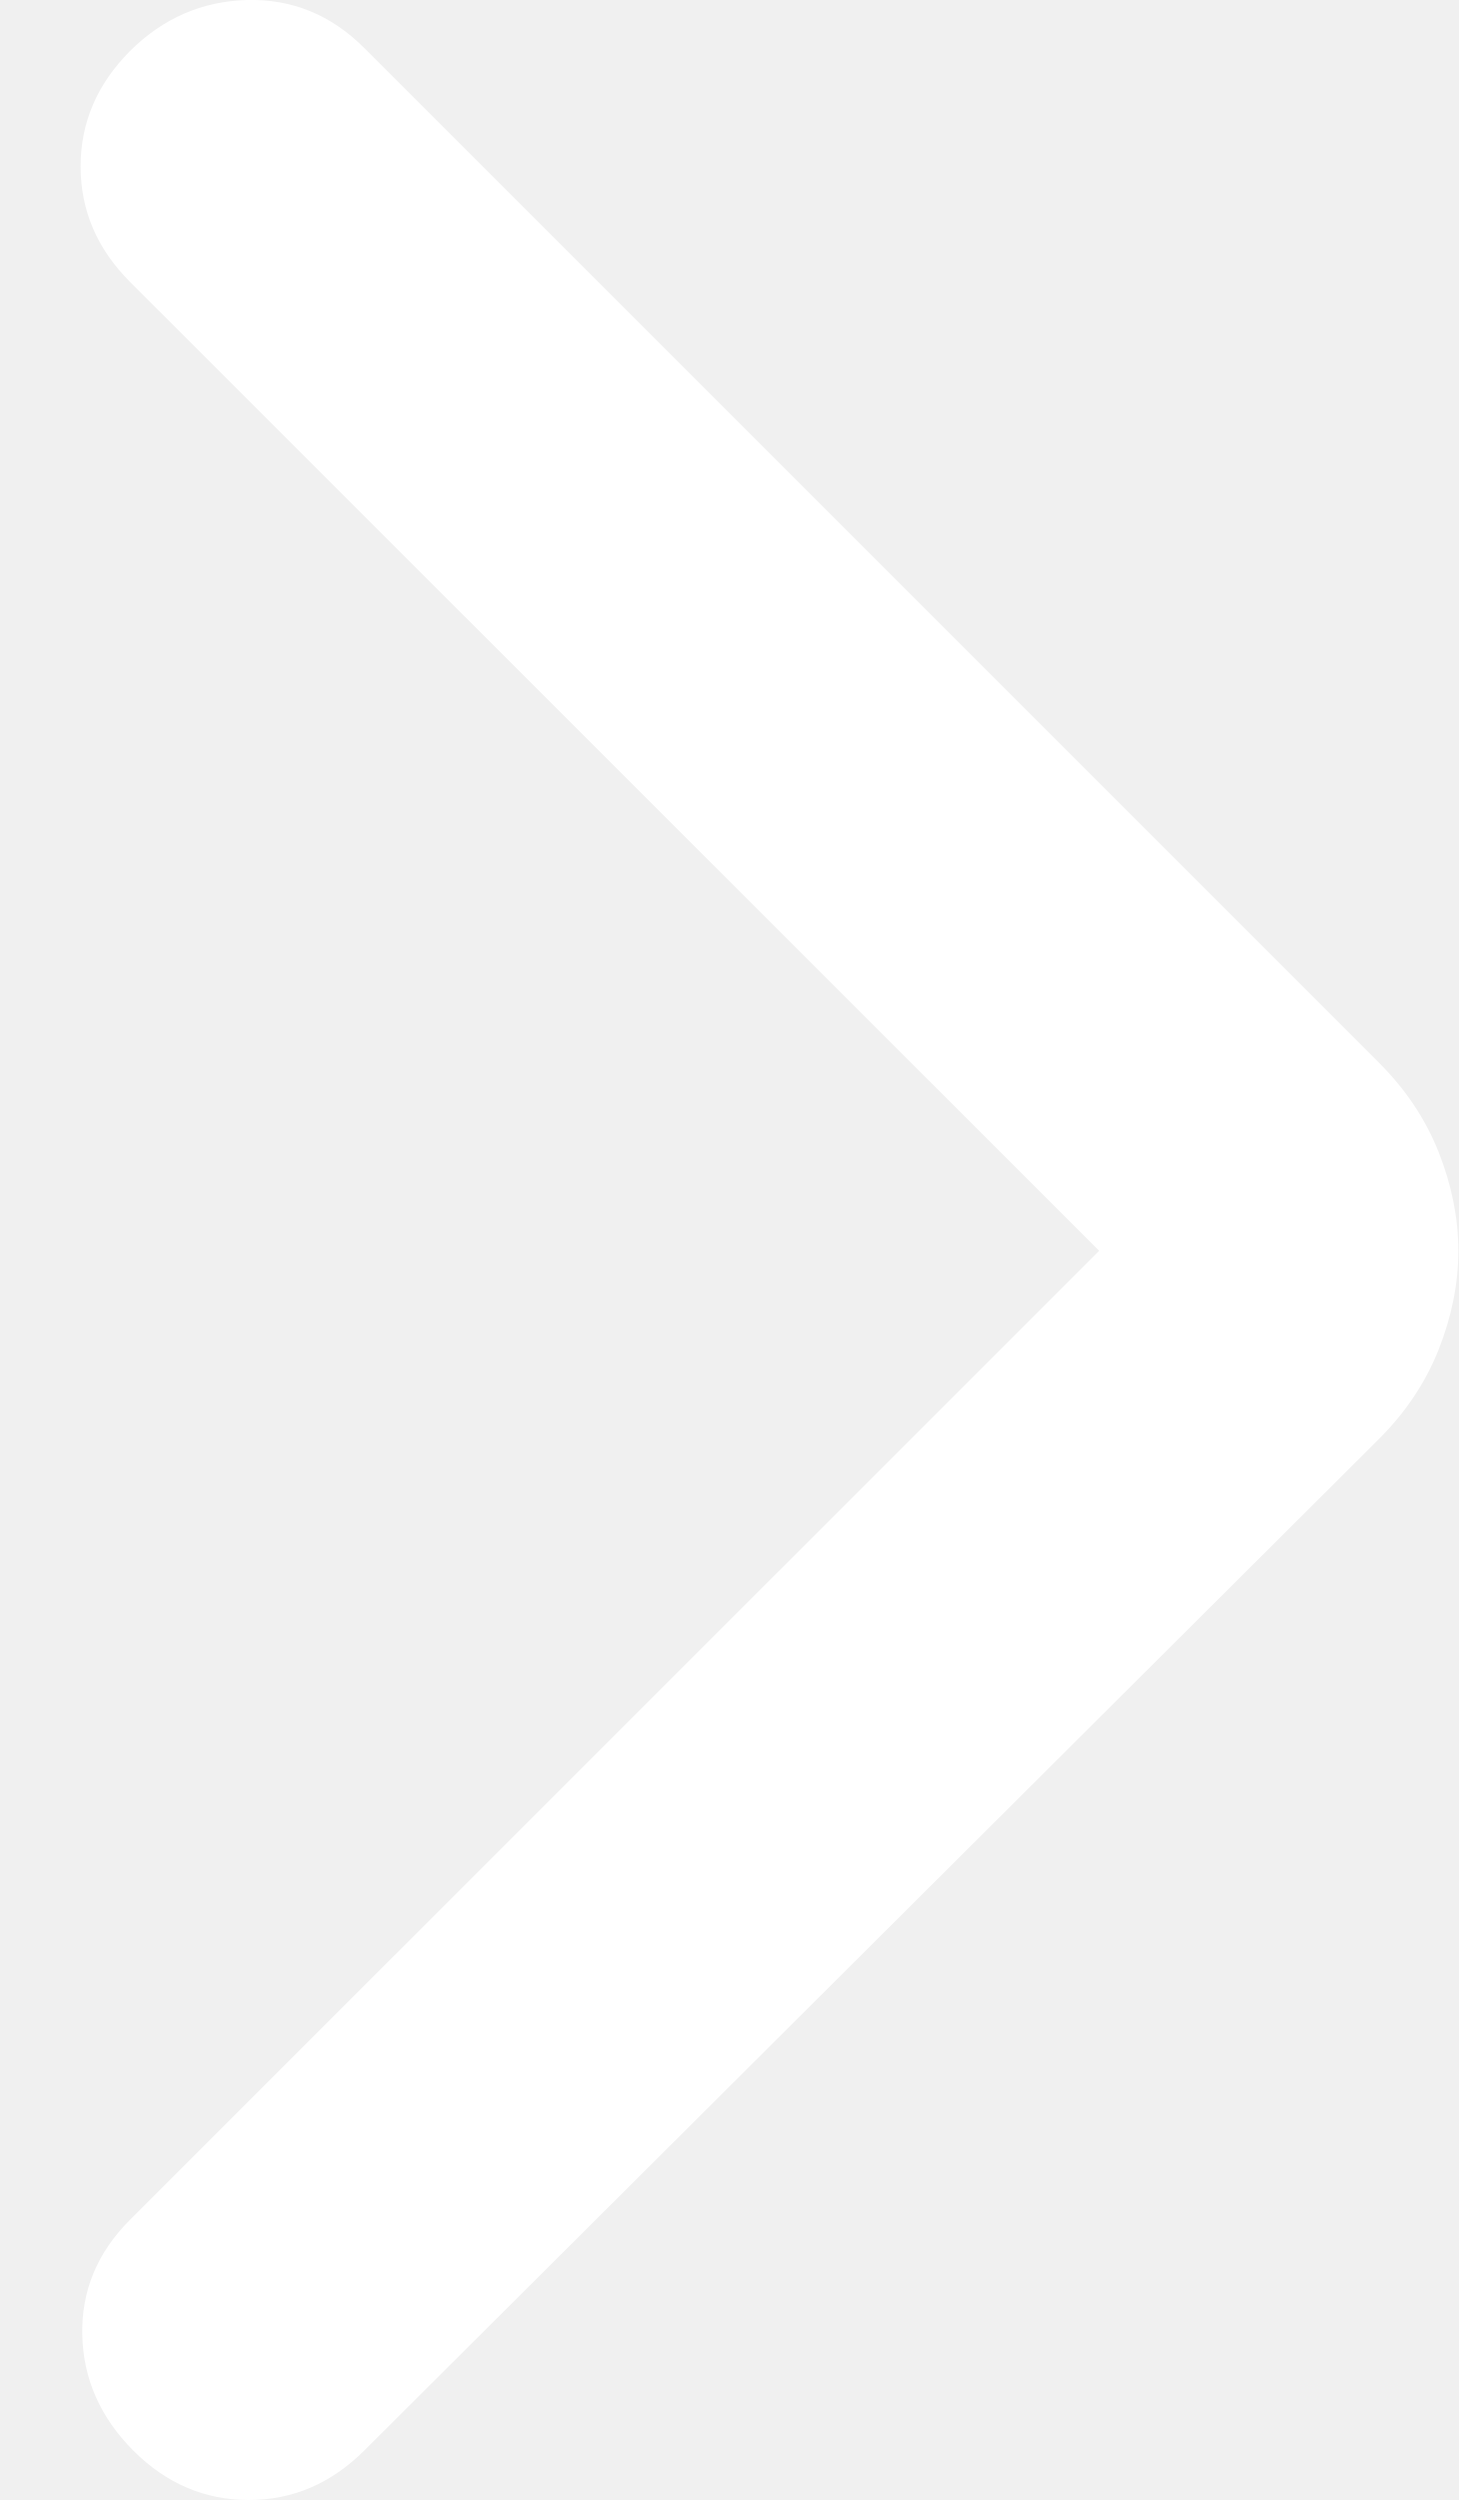
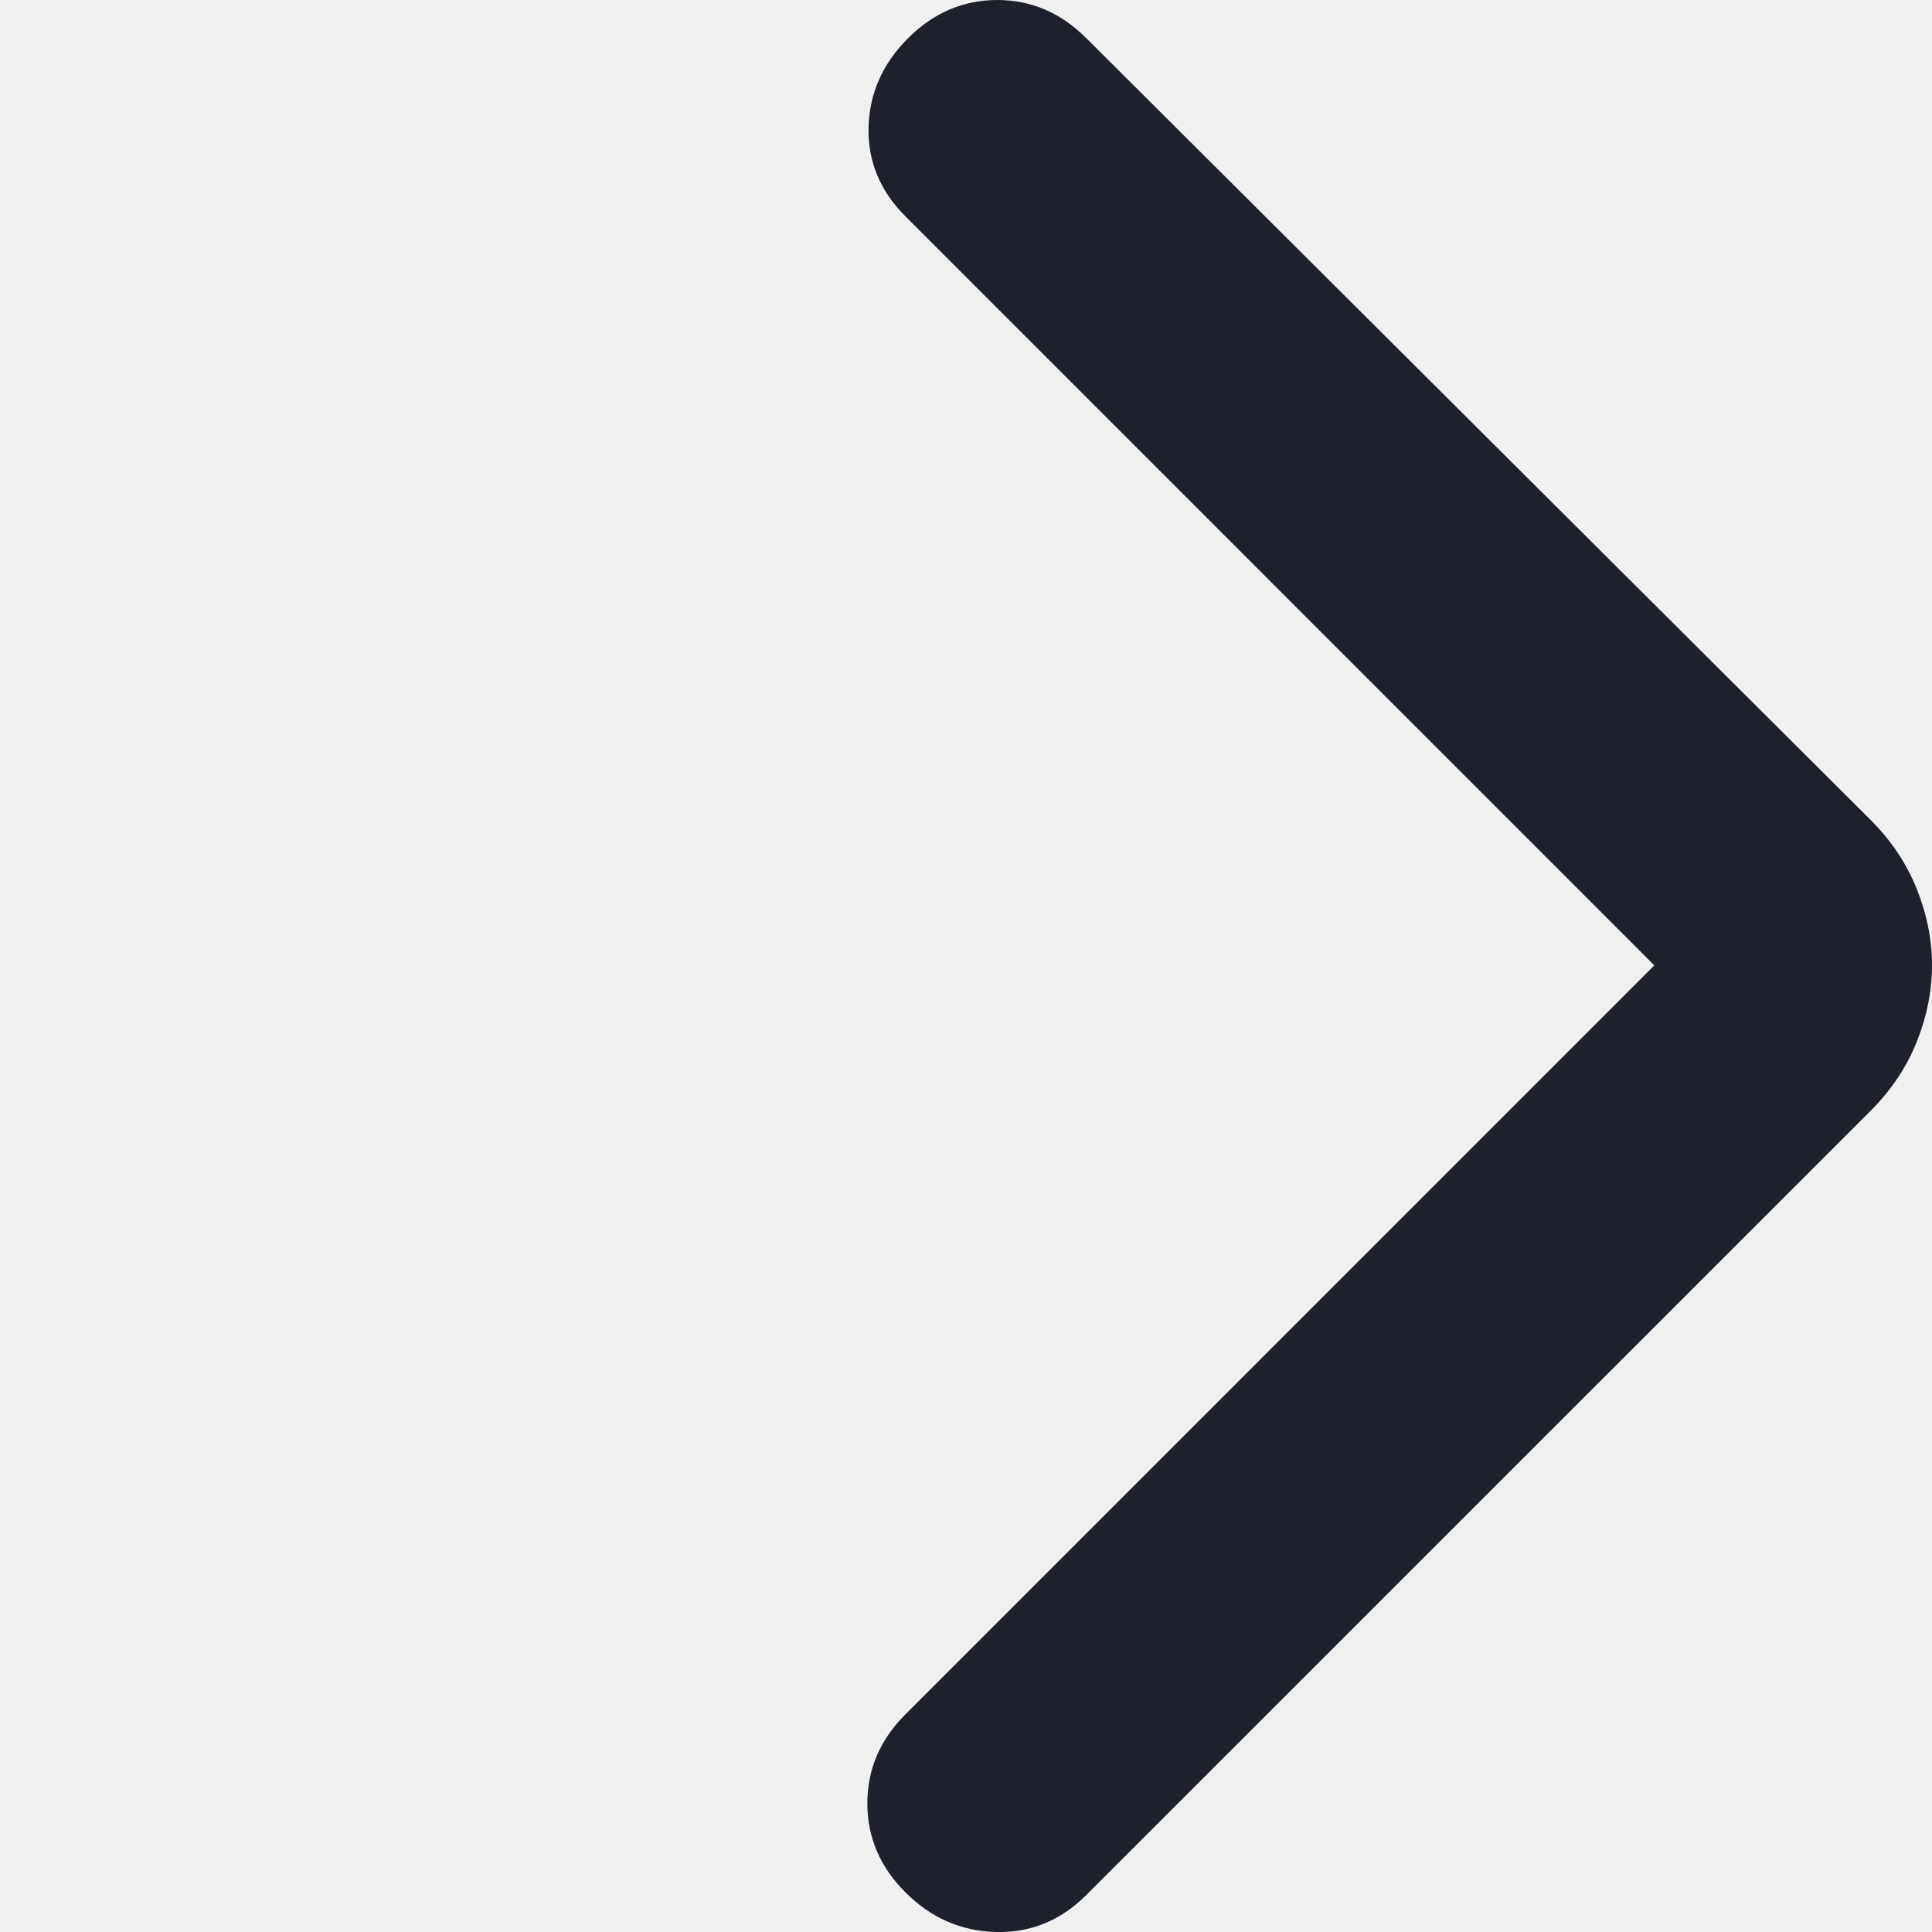
- <svg xmlns="http://www.w3.org/2000/svg" width="7" height="12" viewBox="0 0 7 12" fill="none">
-   <path d="M5.276 6.004L0.624 10.655C0.466 10.813 0.39 10.998 0.395 11.209C0.4 11.42 0.482 11.604 0.64 11.763C0.798 11.921 0.983 12 1.194 12C1.405 12 1.589 11.921 1.748 11.763L6.62 6.906C6.747 6.779 6.842 6.637 6.905 6.479C6.968 6.32 7 6.162 7 6.004C7 5.846 6.968 5.688 6.905 5.529C6.842 5.371 6.747 5.229 6.62 5.102L1.748 0.23C1.589 0.071 1.402 -0.005 1.186 0C0.97 0.006 0.783 0.087 0.624 0.245C0.466 0.404 0.387 0.588 0.387 0.799C0.387 1.01 0.466 1.195 0.624 1.353L5.276 6.004Z" fill="white" />
+ <svg xmlns="http://www.w3.org/2000/svg" width="18" height="18" viewBox="0 0 18 18" fill="none">
+   <mask id="mask0_216_3476" style="mask-type:alpha" maskUnits="userSpaceOnUse" x="0" y="0" width="18" height="18">
+     <rect x="18" y="18" width="18" height="18" transform="rotate(-180 18 18)" fill="#D9D9D9" />
+   </mask>
+   <g mask="url(#mask0_216_3476)">
+     <path d="M15.413 8.994L8.437 2.017C8.199 1.78 8.085 1.503 8.092 1.187C8.1 0.87 8.223 0.593 8.46 0.356C8.698 0.119 8.974 -5.22745e-07 9.291 -5.22745e-07C9.607 -5.22745e-07 9.884 0.119 10.121 0.356L17.43 7.641C17.62 7.831 17.763 8.045 17.858 8.282C17.953 8.519 18 8.757 18 8.994C18 9.231 17.953 9.468 17.858 9.706C17.763 9.943 17.62 10.157 17.43 10.347L10.121 17.655C9.884 17.893 9.603 18.008 9.279 18C8.955 17.992 8.674 17.869 8.437 17.632C8.199 17.395 8.081 17.118 8.081 16.801C8.081 16.485 8.199 16.208 8.437 15.971L15.413 8.994Z" fill="#1E212B" />
+   </g>
</svg>
